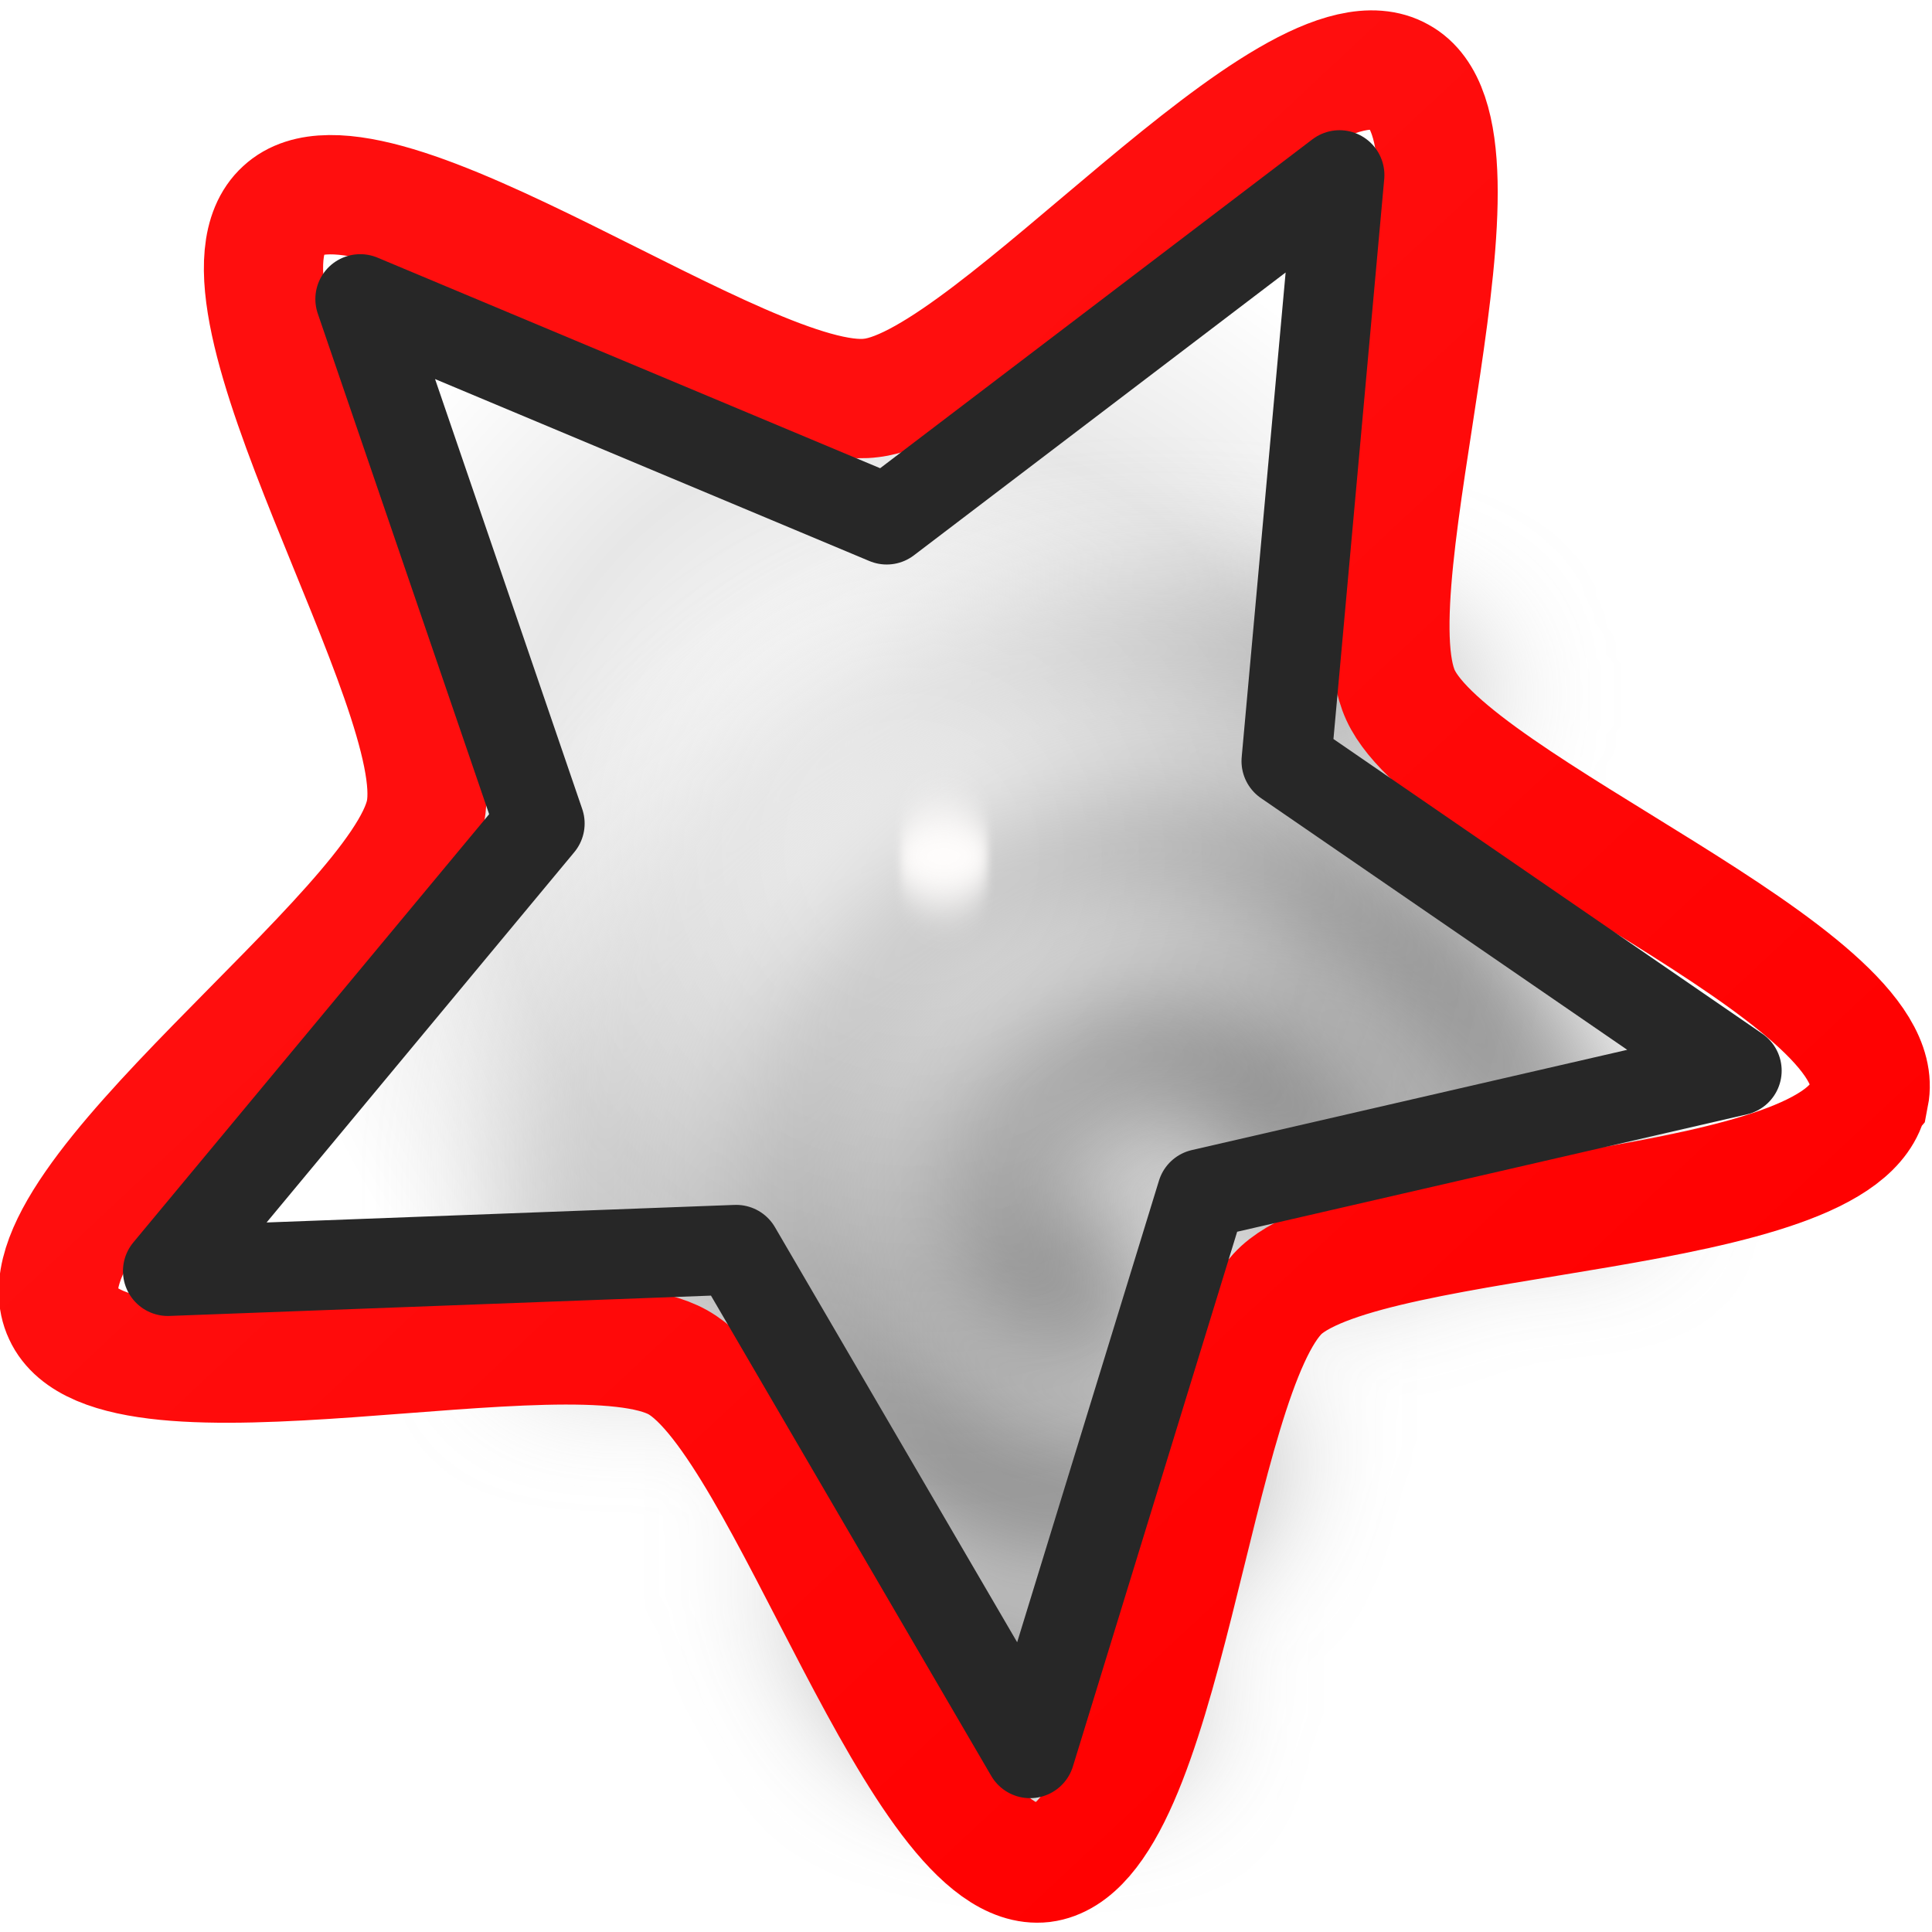
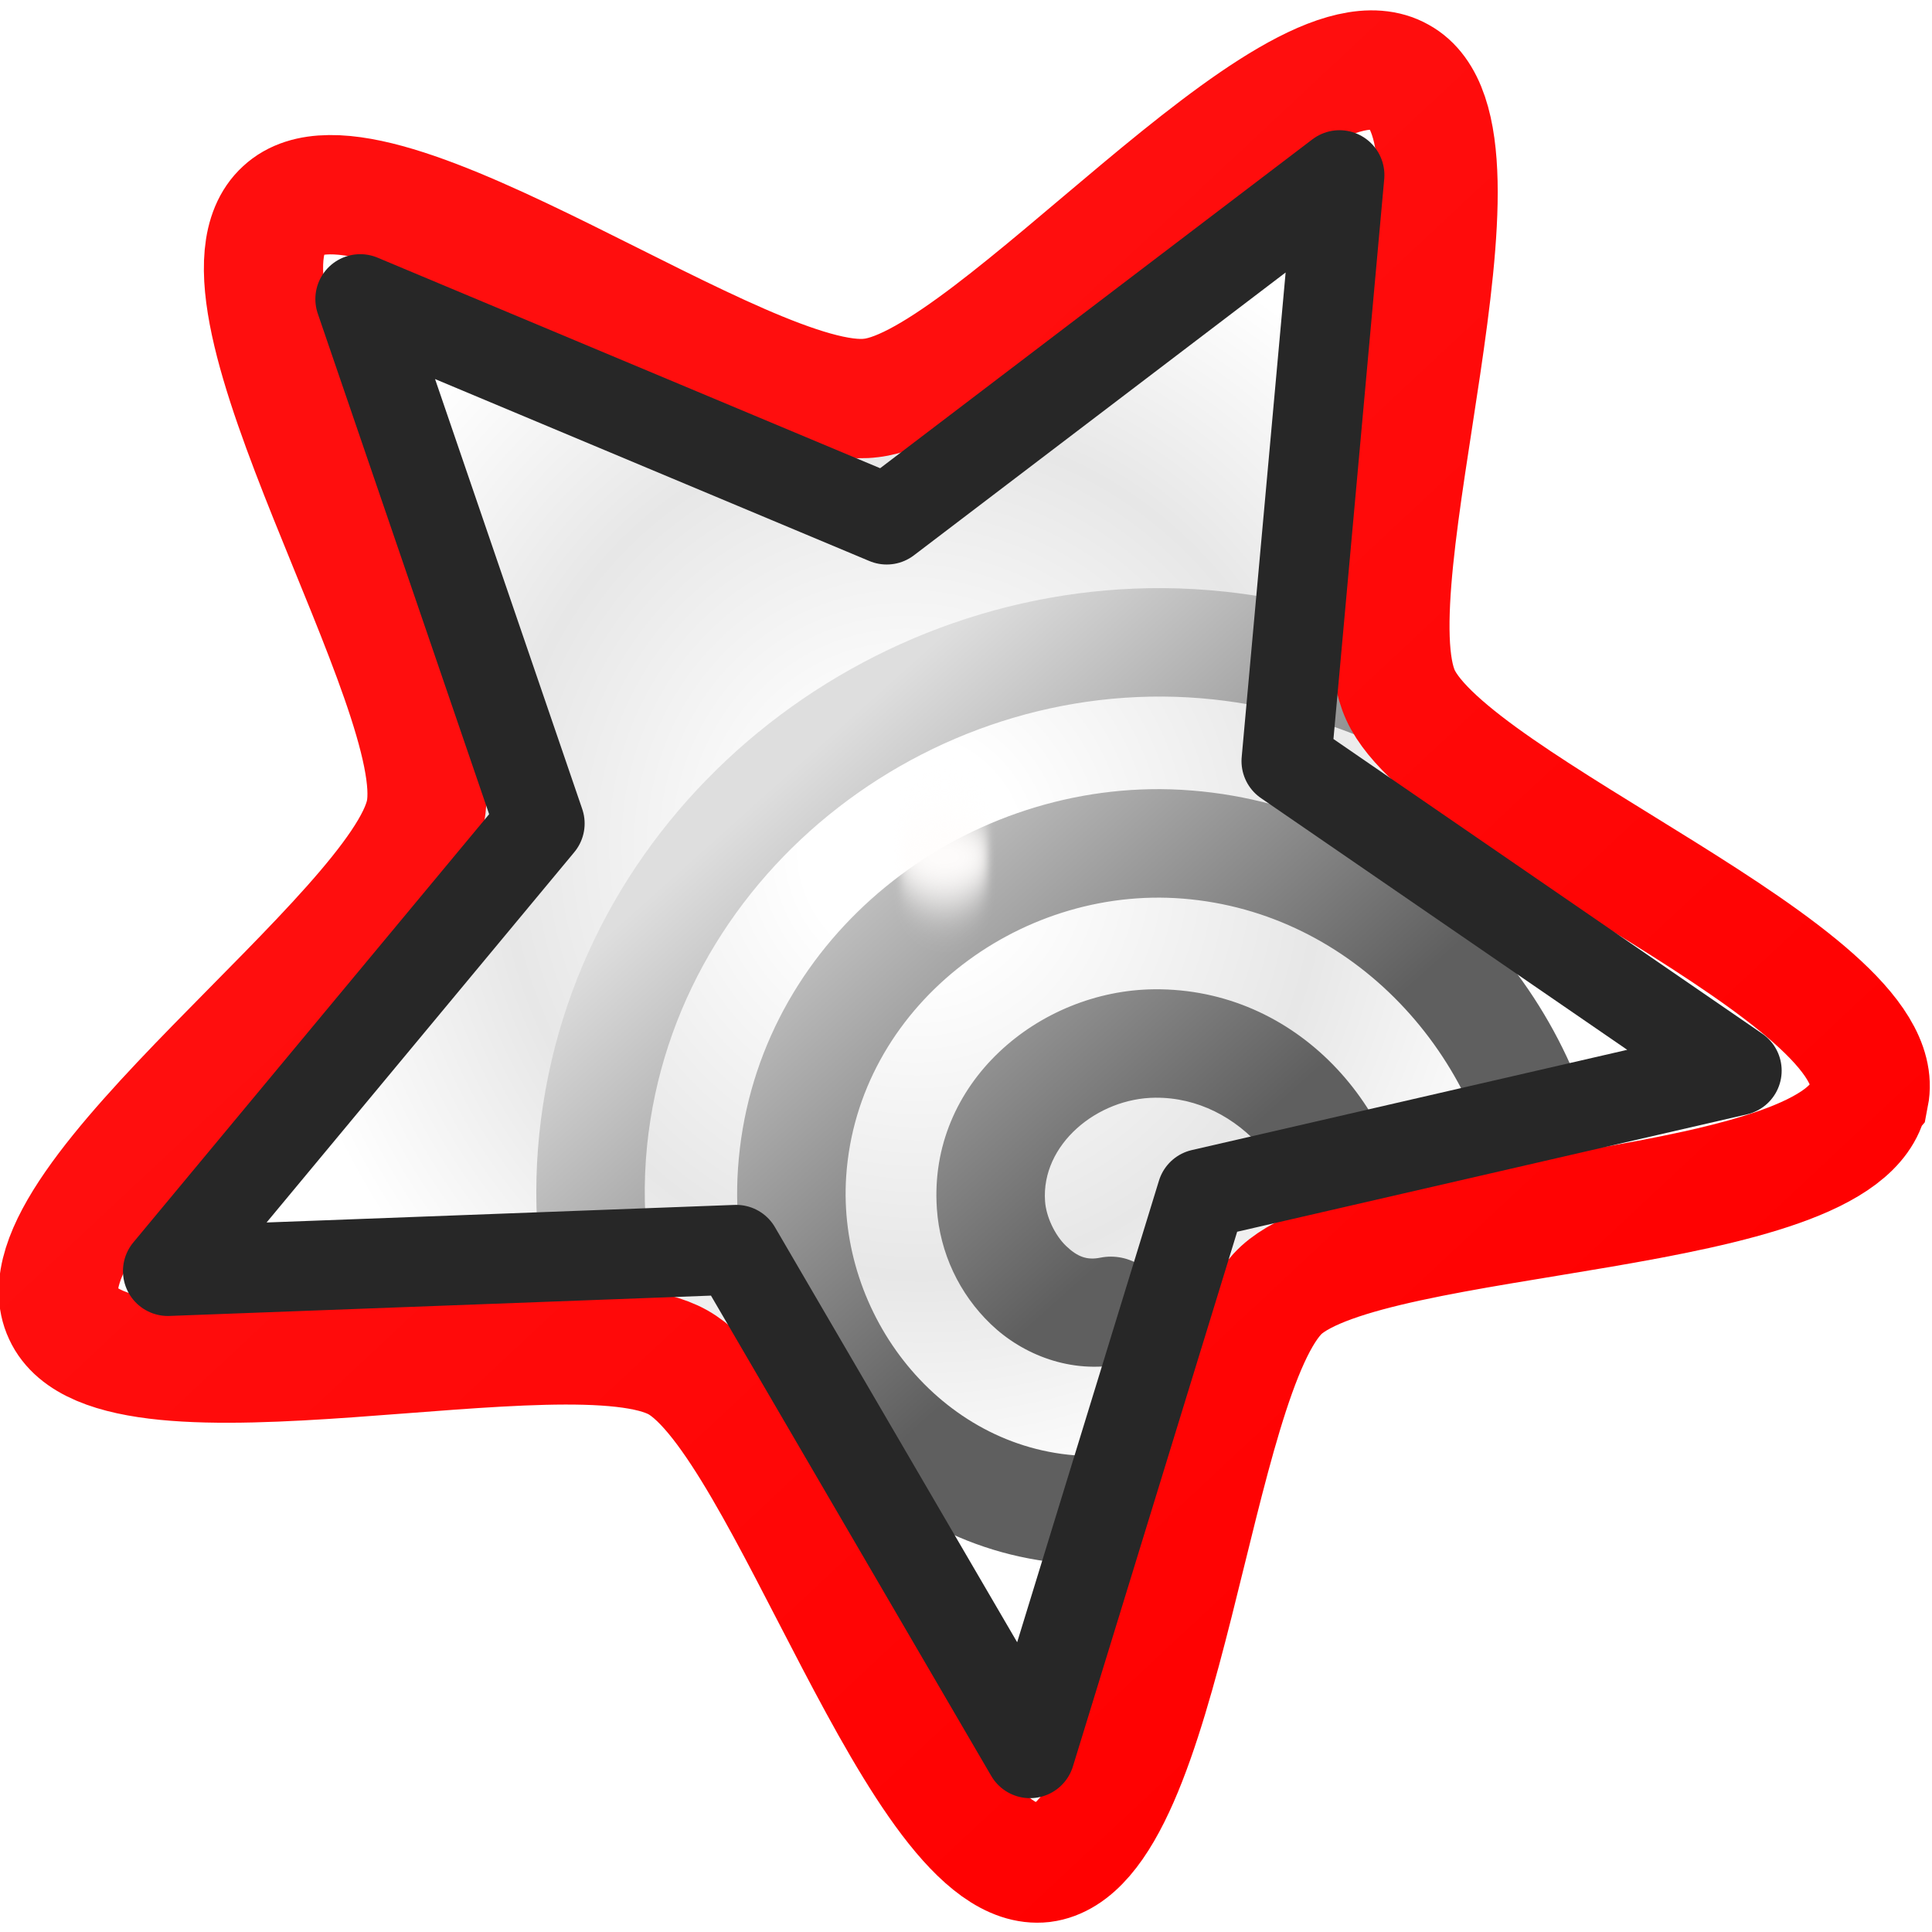
<svg xmlns="http://www.w3.org/2000/svg" xmlns:xlink="http://www.w3.org/1999/xlink" viewBox="0 0 48 48">
  <defs>
    <linearGradient id="b">
      <stop offset="0" stop-color="#5f5f5f" />
      <stop offset="1" stop-color="#dedede" />
    </linearGradient>
    <linearGradient id="a">
      <stop offset=".255" stop-color="#ff0e0e" />
      <stop offset="1" stop-color="#ff0101" />
    </linearGradient>
    <linearGradient id="c">
      <stop offset=".116" stop-color="#fff" />
      <stop offset=".436" stop-color="#e7e7e7" />
      <stop offset=".687" stop-color="#fff" />
    </linearGradient>
-     <linearGradient xlink:href="#a" id="g" x1="1.792" x2="13.537" y1="7.777" y2="9.102" gradientUnits="userSpaceOnUse" />
+     <linearGradient xlink:href="#a" id="f" x1="1.792" x2="13.537" y1="7.777" y2="9.102" gradientUnits="userSpaceOnUse" />
    <linearGradient xlink:href="#b" id="e" x1="-30.491" x2="-24.766" y1="-.025" y2="7.276" gradientUnits="userSpaceOnUse" />
-     <filter id="h" width="1.832" height="1.832" x="-.416" y="-.416" color-interpolation-filters="sRGB">
+     <radialGradient xlink:href="#c" id="d" cx="7.18" cy="8.2" r="6.59" fx="7.18" fy="8.2" gradientTransform="matrix(.9 .5558 -.5314 .8606 5.08 -2.85)" gradientUnits="userSpaceOnUse" />
+     <filter id="g" width="1.832" height="1.832" x="-.416" y="-.416" color-interpolation-filters="sRGB">
      <feGaussianBlur stdDeviation=".13" />
    </filter>
-     <filter id="f" width="1.309" height="1.282" x="-.154" y="-.141" color-interpolation-filters="sRGB">
-       <feGaussianBlur stdDeviation="1.111" />
-     </filter>
-     <radialGradient xlink:href="#c" id="d" cx="7.18" cy="8.2" r="6.59" fx="7.18" fy="8.2" gradientTransform="matrix(.9 .5558 -.5314 .8606 5.08 -2.85)" gradientUnits="userSpaceOnUse" />
  </defs>
  <path fill="url(#d)" fill-rule="evenodd" d="M13.51 5.1c.44.77-2.18 2.89-2.29 3.76-.1.88 1.95 3.55 1.36 4.2-.6.64-3.43-1.19-4.3-1.02-.86.17-2.76 2.95-3.56 2.58-.8-.36.07-3.62-.36-4.39C3.93 9.46.69 8.51.8 7.63c.1-.87 3.47-1.05 4.06-1.7.6-.64.51-4.01 1.38-4.18.86-.18 2.07 2.97 2.87 3.34.8.37 3.97-.76 4.4 0z" enable-background="accumulate" overflow="visible" style="marker:none" transform="matrix(2.647 2.2616 -2.267 2.6553 22.22 -16.85)" />
-   <path fill="url(#e)" fill-rule="evenodd" d="M-30.844 9.714c4.98.362 9.761-3.049 10.625-8.13a9.253 9.253 0 0 0-.128-3.705l-1.858-.147a7.524 7.524 0 0 1 .262 3.56c-.753 4.428-5.21 7.344-9.596 6.576a8.72 8.72 0 0 1-2.592-.896.875.875 0 0 0-1.184.36.875.875 0 0 0 .36 1.184c.973.519 2.025.883 3.113 1.074.332.058.666.1.998.124zm.435-3.222c3.359.153 6.563-2.196 7.028-5.673.423-3.16-1.73-6.335-5.016-6.72a5.272 5.272 0 0 0-2.09.183l-1.187 2.758A3.549 3.549 0 0 1-28.6-4.163c2.254.264 3.783 2.518 3.485 4.749-.36 2.69-3.052 4.5-5.713 4.11-2.735-.4-4.675-2.849-4.795-5.526l-1.736.257c.23 3.41 2.72 6.48 6.276 7 .225.033.45.055.674.065zm.137-3.225C-28.413 3.373-26.53 2-26.54-.038a2.845 2.845 0 0 0-.747-1.913c-.478-.524-1.238-.889-2.062-.779a.875.875 0 0 0-.75.981.875.875 0 0 0 .982.753c.218-.029.367.04.537.225.17.186.29.494.291.742.005.916-.947 1.604-1.883 1.55-1.37-.078-2.34-1.459-2.212-2.827l-1.762.26c.008 2.145 1.578 4.182 3.874 4.313zm6.592-8.185-1.752-3.478a8.67 8.67 0 0 0-2.191-.665 8.374 8.374 0 0 0-1.383-.108l-.772 1.798a6.638 6.638 0 0 1 1.871.037c1.708.28 3.168 1.175 4.227 2.416z" color="#000" filter="url(#f)" style="-inkscape-stroke:none" transform="rotate(176.25 -9.294 16.038) scale(1.5403)" />
-   <path fill="none" stroke="url(#g)" stroke-width=".85" d="M13.51 5.1c.44.77-2.18 2.89-2.29 3.76-.1.88 1.95 3.55 1.36 4.2-.6.64-3.43-1.19-4.3-1.02-.86.17-2.76 2.95-3.56 2.58-.8-.36.07-3.62-.36-4.39C3.93 9.46.69 8.51.8 7.63c.1-.87 3.47-1.05 4.06-1.7.6-.64.51-4.01 1.38-4.18.86-.18 2.07 2.97 2.87 3.34.8.37 3.97-.76 4.4 0z" enable-background="accumulate" overflow="visible" style="marker:none" transform="matrix(2.647 2.2616 -2.267 2.6553 22.22 -16.85)" />
+   <path fill="url(#e)" fill-rule="evenodd" d="M-30.844 9.714c4.98.362 9.761-3.049 10.625-8.13a9.253 9.253 0 0 0-.128-3.705l-1.858-.147a7.524 7.524 0 0 1 .262 3.56c-.753 4.428-5.21 7.344-9.596 6.576a8.72 8.72 0 0 1-2.592-.896.875.875 0 0 0-1.184.36.875.875 0 0 0 .36 1.184c.973.519 2.025.883 3.113 1.074.332.058.666.1.998.124zm.435-3.222c3.359.153 6.563-2.196 7.028-5.673.423-3.16-1.73-6.335-5.016-6.72a5.272 5.272 0 0 0-2.09.183l-1.187 2.758A3.549 3.549 0 0 1-28.6-4.163c2.254.264 3.783 2.518 3.485 4.749-.36 2.69-3.052 4.5-5.713 4.11-2.735-.4-4.675-2.849-4.795-5.526l-1.736.257c.23 3.41 2.72 6.48 6.276 7 .225.033.45.055.674.065zm.137-3.225C-28.413 3.373-26.53 2-26.54-.038a2.845 2.845 0 0 0-.747-1.913c-.478-.524-1.238-.889-2.062-.779a.875.875 0 0 0-.75.981.875.875 0 0 0 .982.753c.218-.029.367.04.537.225.17.186.29.494.291.742.005.916-.947 1.604-1.883 1.55-1.37-.078-2.34-1.459-2.212-2.827l-1.762.26c.008 2.145 1.578 4.182 3.874 4.313zm6.592-8.185-1.752-3.478a8.67 8.67 0 0 0-2.191-.665 8.374 8.374 0 0 0-1.383-.108l-.772 1.798a6.638 6.638 0 0 1 1.871.037c1.708.28 3.168 1.175 4.227 2.416z" color="#000" style="-inkscape-stroke:none" transform="rotate(176.25 -9.294 16.038) scale(1.5403)" />
+   <path fill="none" stroke="url(#f)" stroke-width=".85" d="M13.51 5.1c.44.77-2.18 2.89-2.29 3.76-.1.88 1.95 3.55 1.36 4.2-.6.64-3.43-1.19-4.3-1.02-.86.17-2.76 2.95-3.56 2.58-.8-.36.07-3.62-.36-4.39C3.93 9.46.69 8.51.8 7.63c.1-.87 3.47-1.05 4.06-1.7.6-.64.51-4.01 1.38-4.18.86-.18 2.07 2.97 2.87 3.34.8.37 3.97-.76 4.4 0z" enable-background="accumulate" overflow="visible" style="marker:none" transform="matrix(2.647 2.2616 -2.267 2.6553 22.22 -16.85)" />
  <path fill="none" stroke="#272727" stroke-linejoin="round" stroke-width="2.23" d="m43.15 26.6-13.29 3.06-4.27 13.9-7.3-12.51-14.12.53 9.24-11.12L8.95 7.43l13.08 5.48 11.25-8.56-1.32 14.56Z" enable-background="accumulate" overflow="visible" style="marker:none" />
-   <path fill="#fffdfc" fill-rule="evenodd" d="M8.5 7.99a.37.37 0 0 1-.38.37.37.37 0 0 1-.37-.37.37.37 0 0 1 .37-.38.37.37 0 0 1 .37.37" filter="url(#h)" transform="rotate(36.96 28.44 21) scale(3.0331)" />
+   <path fill="#fffdfc" fill-rule="evenodd" d="M8.5 7.99a.37.37 0 0 1-.38.37.37.37 0 0 1-.37-.37.37.37 0 0 1 .37-.38.37.37 0 0 1 .37.37" filter="url(#g)" transform="rotate(36.96 28.44 21) scale(3.0331)" />
</svg>
